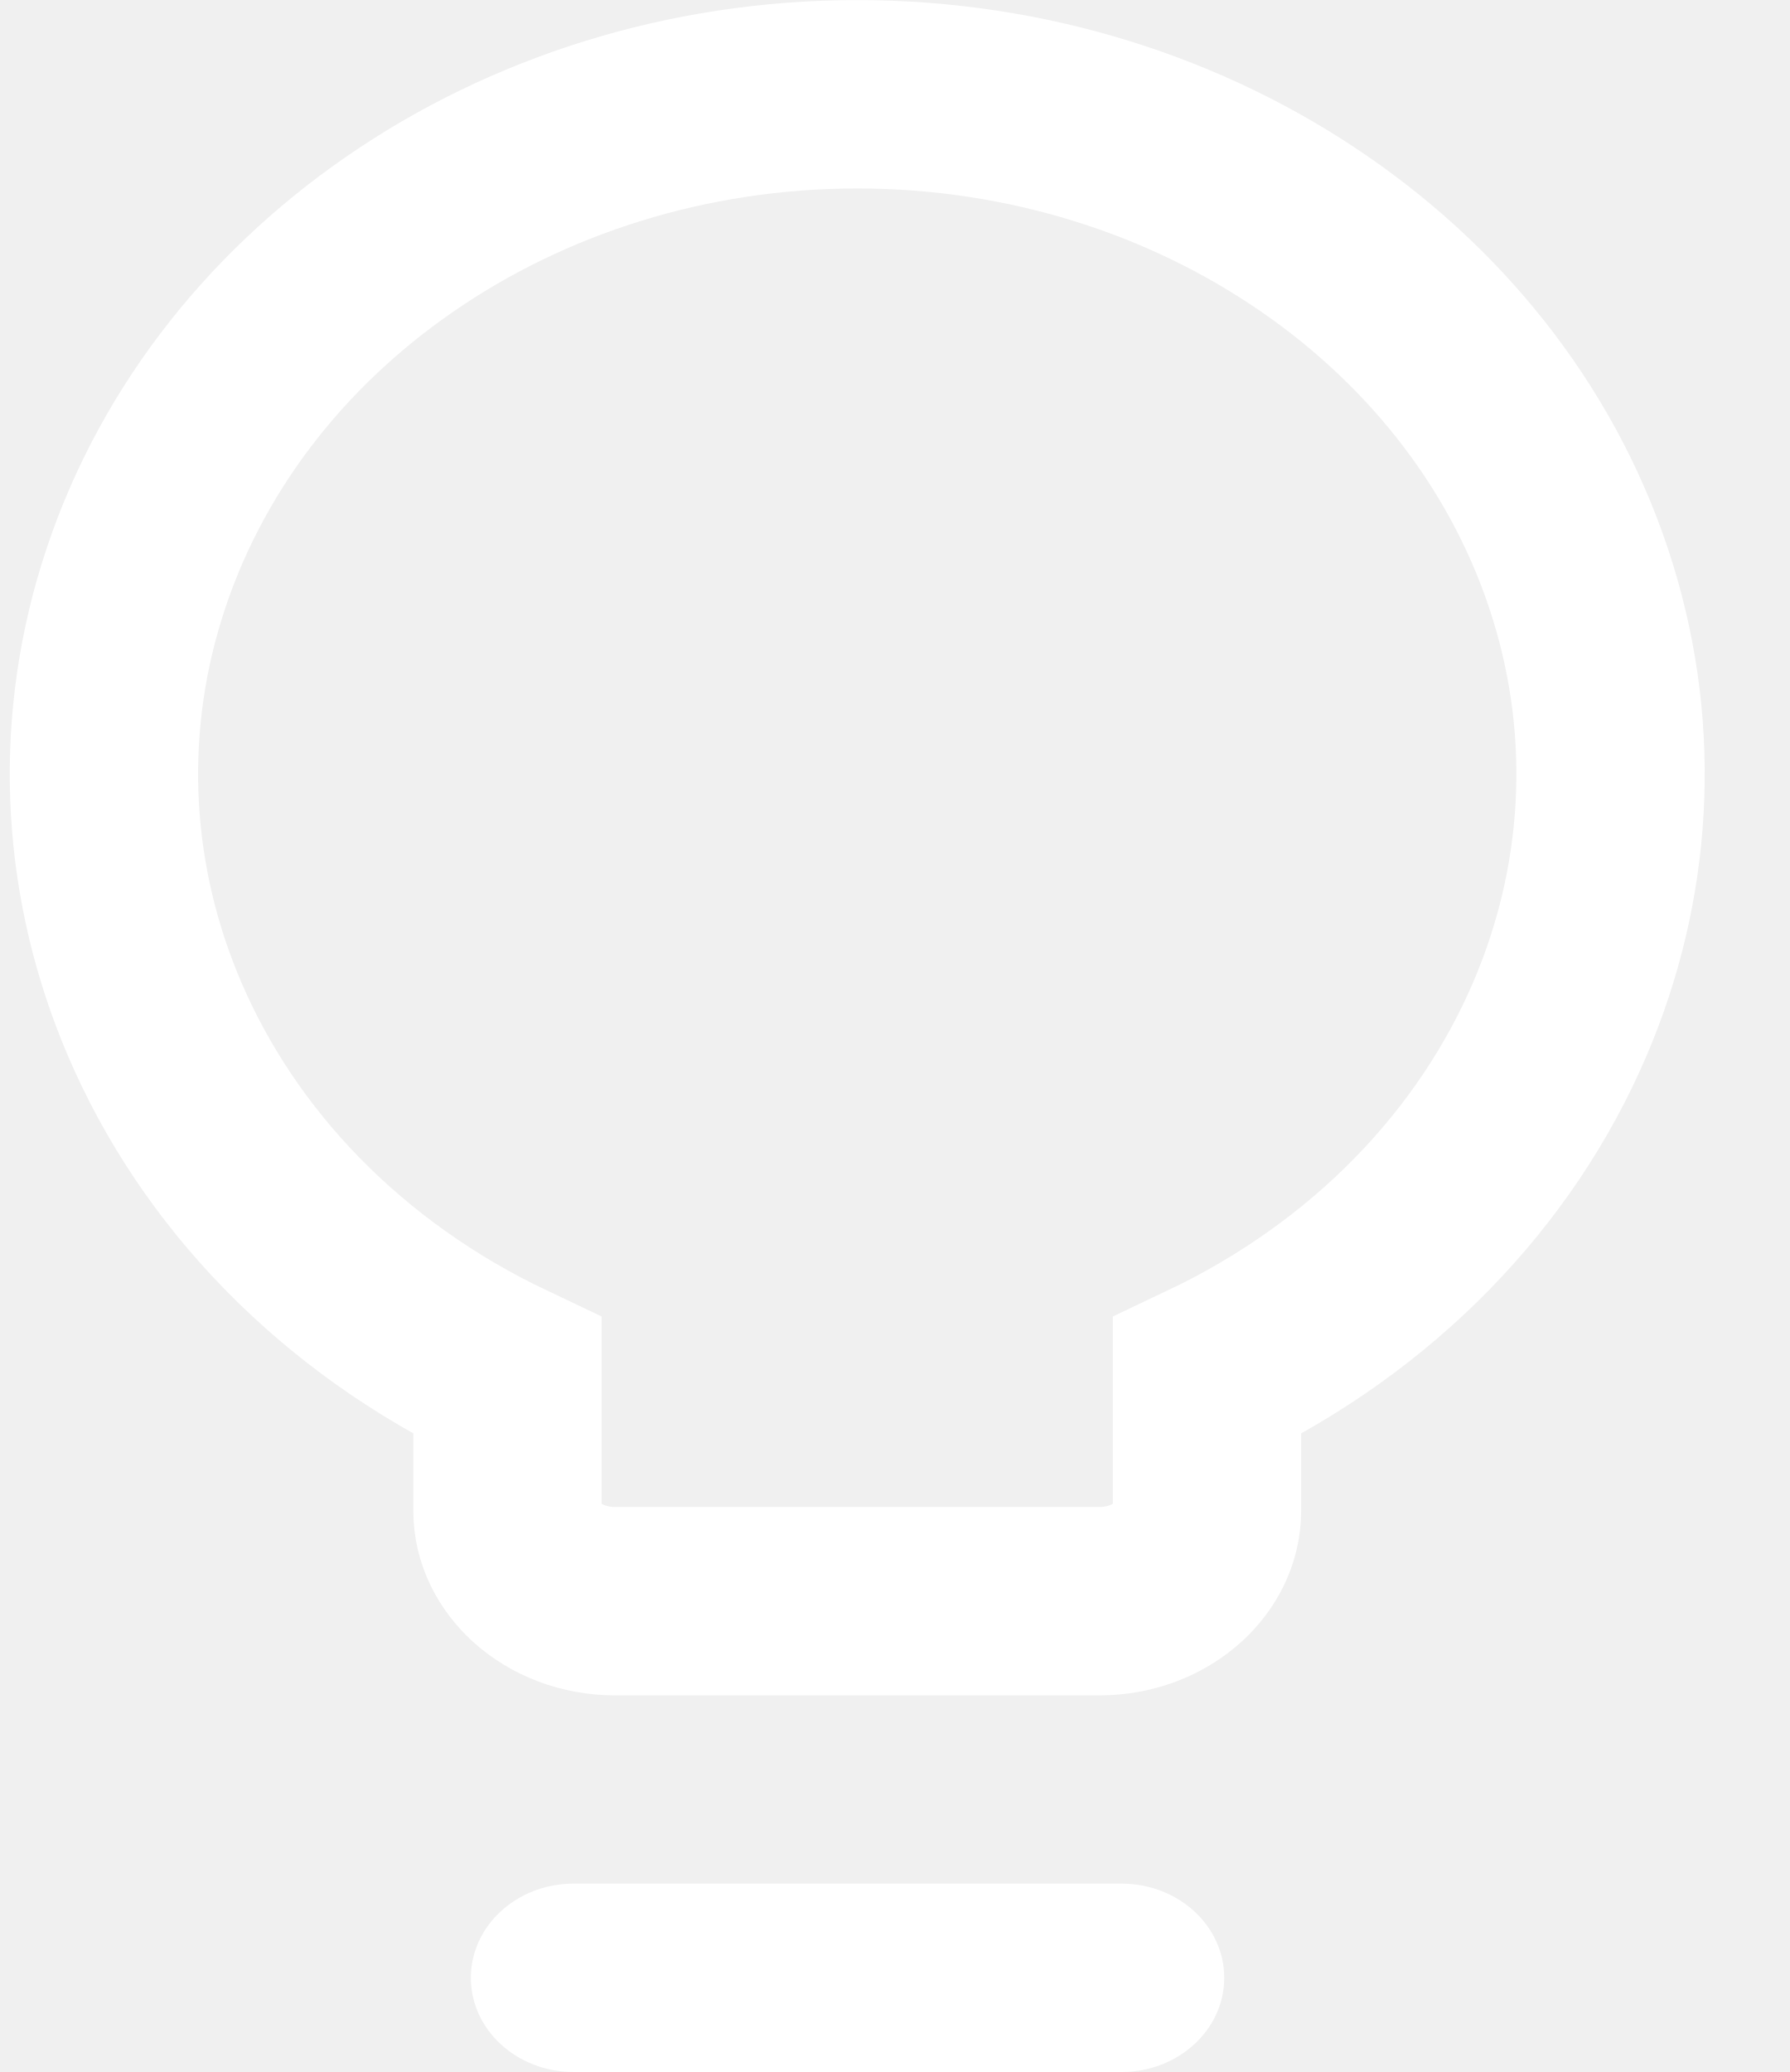
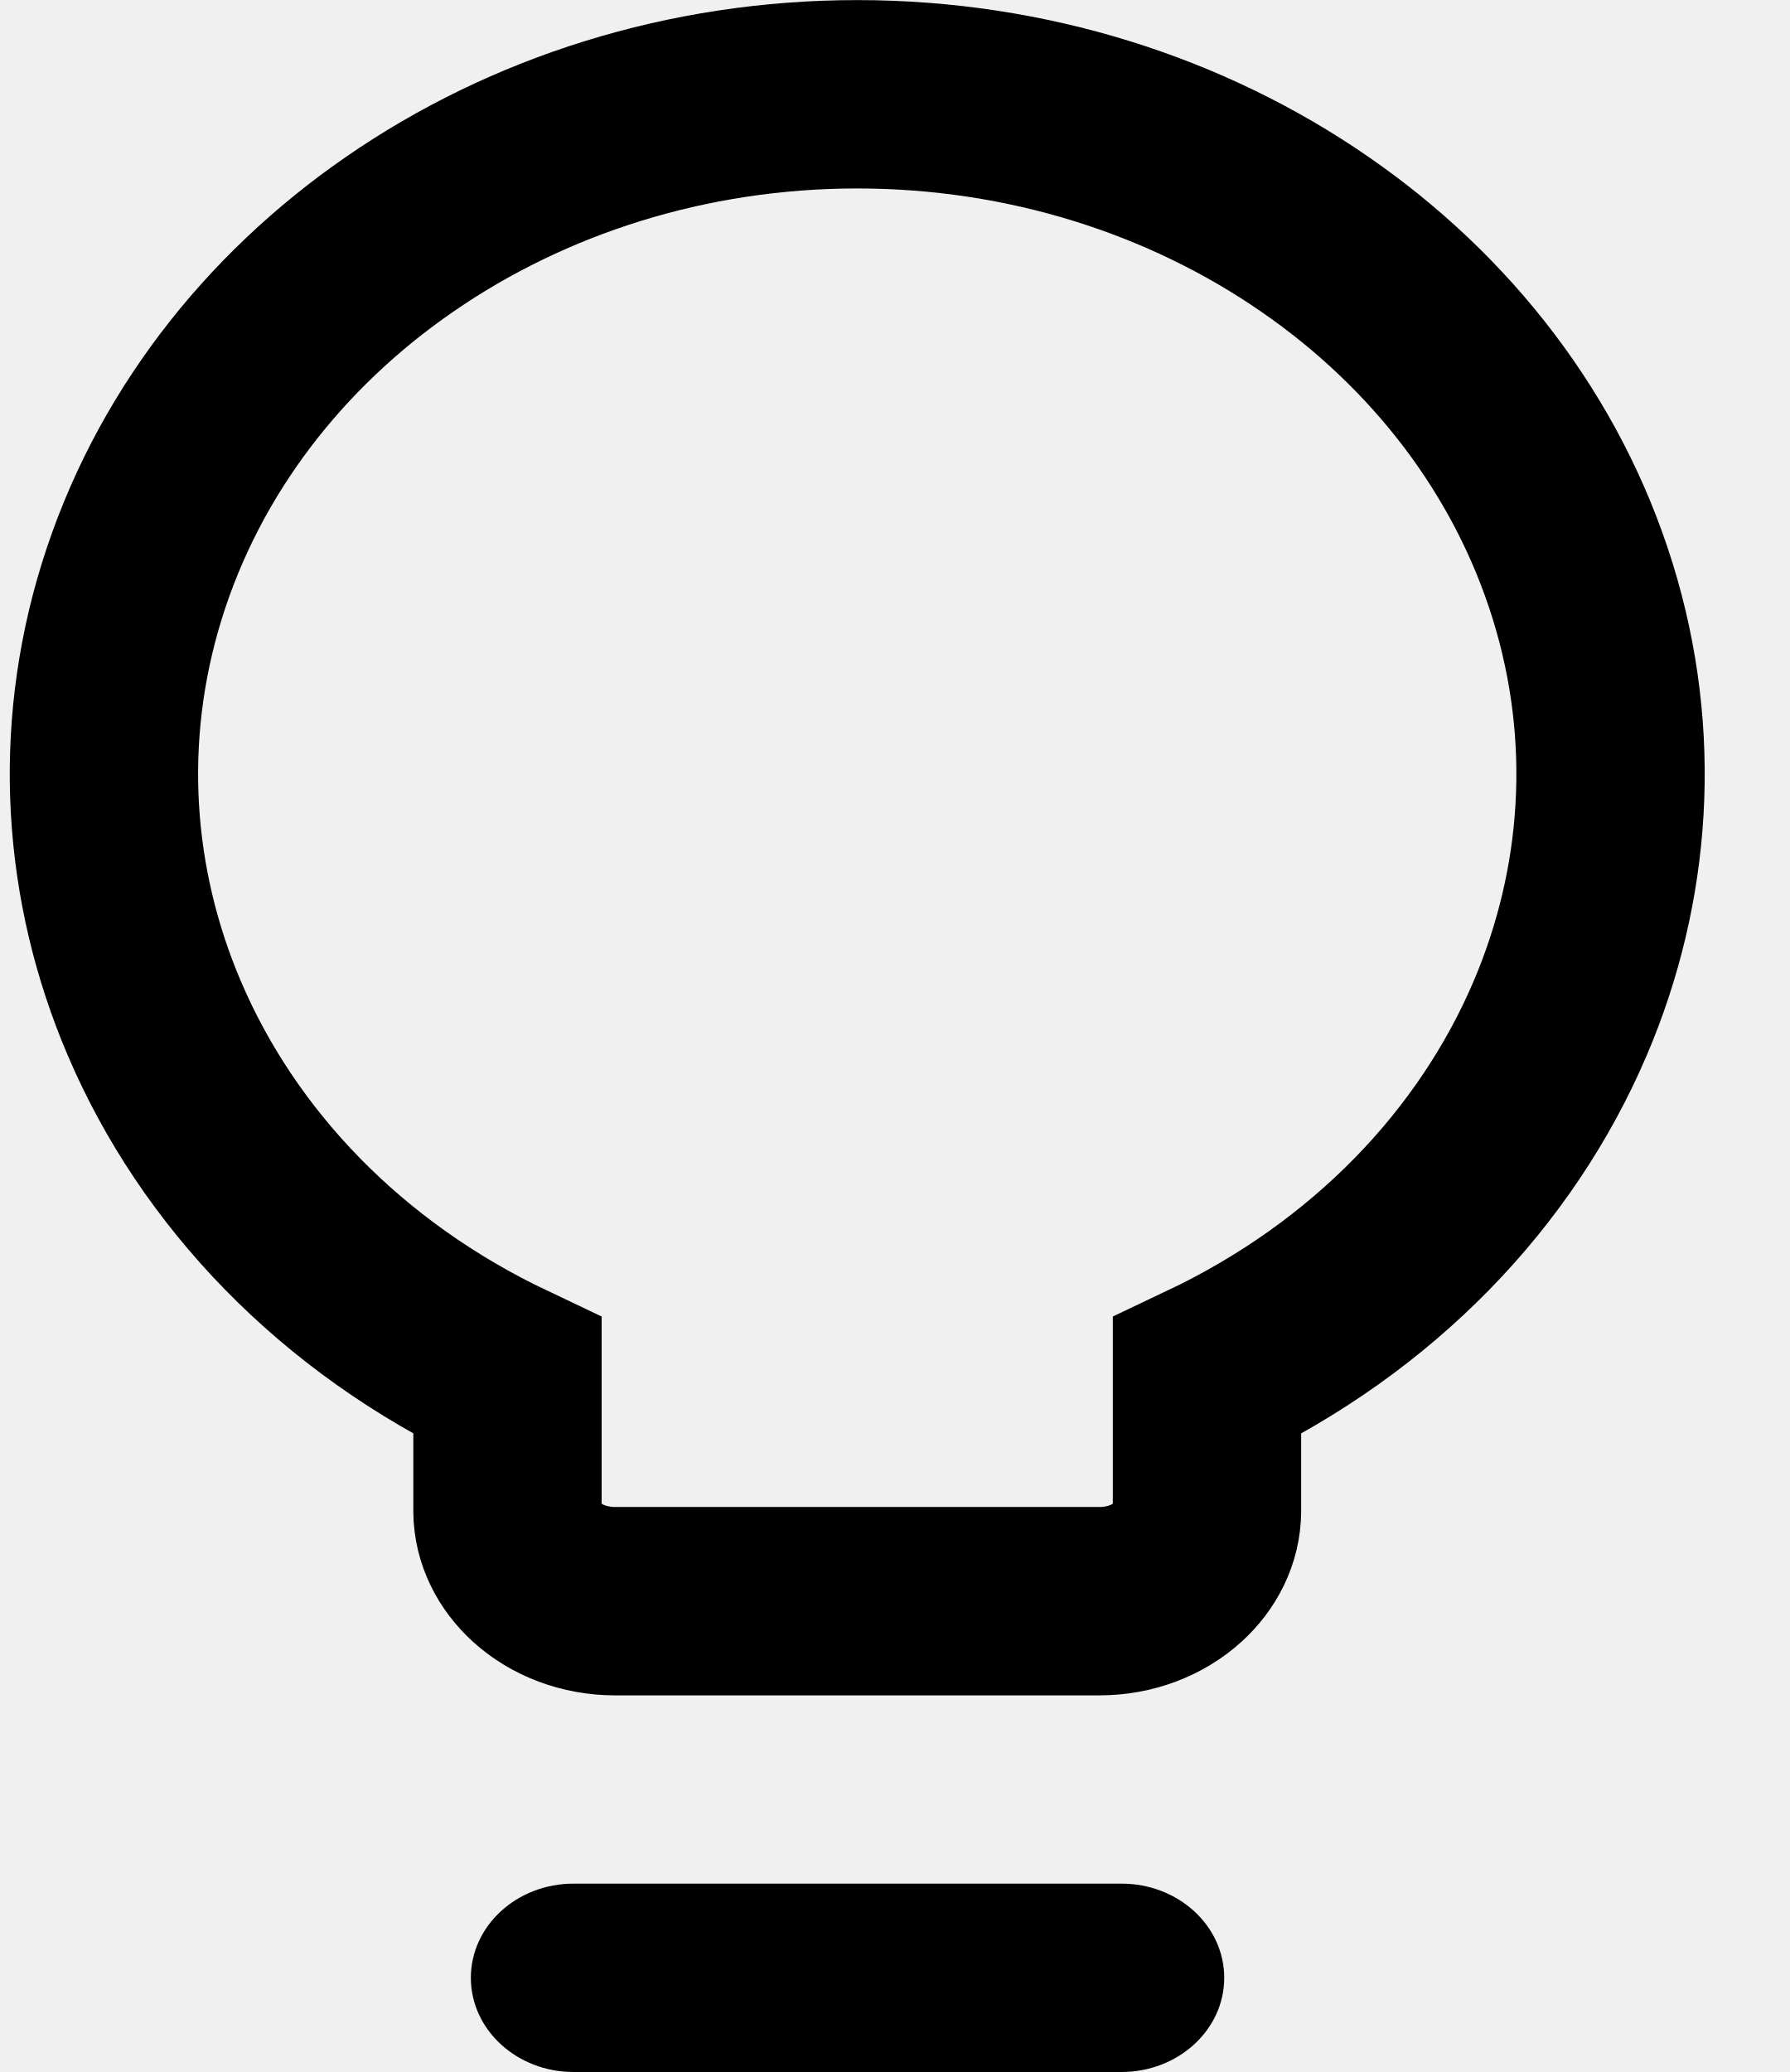
<svg xmlns="http://www.w3.org/2000/svg" width="19" height="22" viewBox="0 0 19 22">
  <g fill="none" transform="translate(-1.897 .001)">
-     <path fill="#FFF" d="M13.806,21.999 L7.988,21.999 C7.386,21.999 6.897,21.551 6.897,20.999 C6.897,20.446 7.386,19.999 7.988,19.999 L13.806,19.999 C14.409,19.999 14.897,20.446 14.897,20.999 C14.897,21.551 14.409,21.999 13.806,21.999 L13.806,21.999 Z" />
-     <path stroke="#FFF" stroke-width="2" d="M11,1 C12.802,1 14.496,1.544 15.86,2.487 C17.2,3.411 18.222,4.722 18.704,6.277 C19.18,7.813 19.067,9.4 18.464,10.812 C17.785,12.403 16.485,13.77 14.714,14.61 L14.714,14.61 L14.714,16.042 C14.713,16.296 14.592,16.522 14.411,16.688 C14.196,16.884 13.897,17 13.571,17 L13.571,17 L8.43,17 C8.103,17 7.804,16.884 7.589,16.688 C7.408,16.522 7.287,16.296 7.286,16.043 L7.286,16.043 L7.286,14.61 C5.515,13.77 4.215,12.403 3.536,10.812 C2.933,9.4 2.82,7.813 3.296,6.277 C3.778,4.722 4.8,3.411 6.14,2.487 C7.504,1.544 9.198,1 11,1 Z" />
+     <path fill="currentColor" d="M13.806,21.999 L7.988,21.999 C7.386,21.999 6.897,21.551 6.897,20.999 C6.897,20.446 7.386,19.999 7.988,19.999 L13.806,19.999 C14.409,19.999 14.897,20.446 14.897,20.999 C14.897,21.551 14.409,21.999 13.806,21.999 L13.806,21.999 Z" />
+     <path stroke="currentColor" stroke-width="2" d="M11,1 C12.802,1 14.496,1.544 15.86,2.487 C17.2,3.411 18.222,4.722 18.704,6.277 C19.18,7.813 19.067,9.4 18.464,10.812 C17.785,12.403 16.485,13.77 14.714,14.61 L14.714,14.61 L14.714,16.042 C14.713,16.296 14.592,16.522 14.411,16.688 C14.196,16.884 13.897,17 13.571,17 L13.571,17 L8.43,17 C8.103,17 7.804,16.884 7.589,16.688 C7.408,16.522 7.287,16.296 7.286,16.043 L7.286,16.043 L7.286,14.61 C5.515,13.77 4.215,12.403 3.536,10.812 C2.933,9.4 2.82,7.813 3.296,6.277 C3.778,4.722 4.8,3.411 6.14,2.487 C7.504,1.544 9.198,1 11,1 Z" />
  </g>
</svg>
